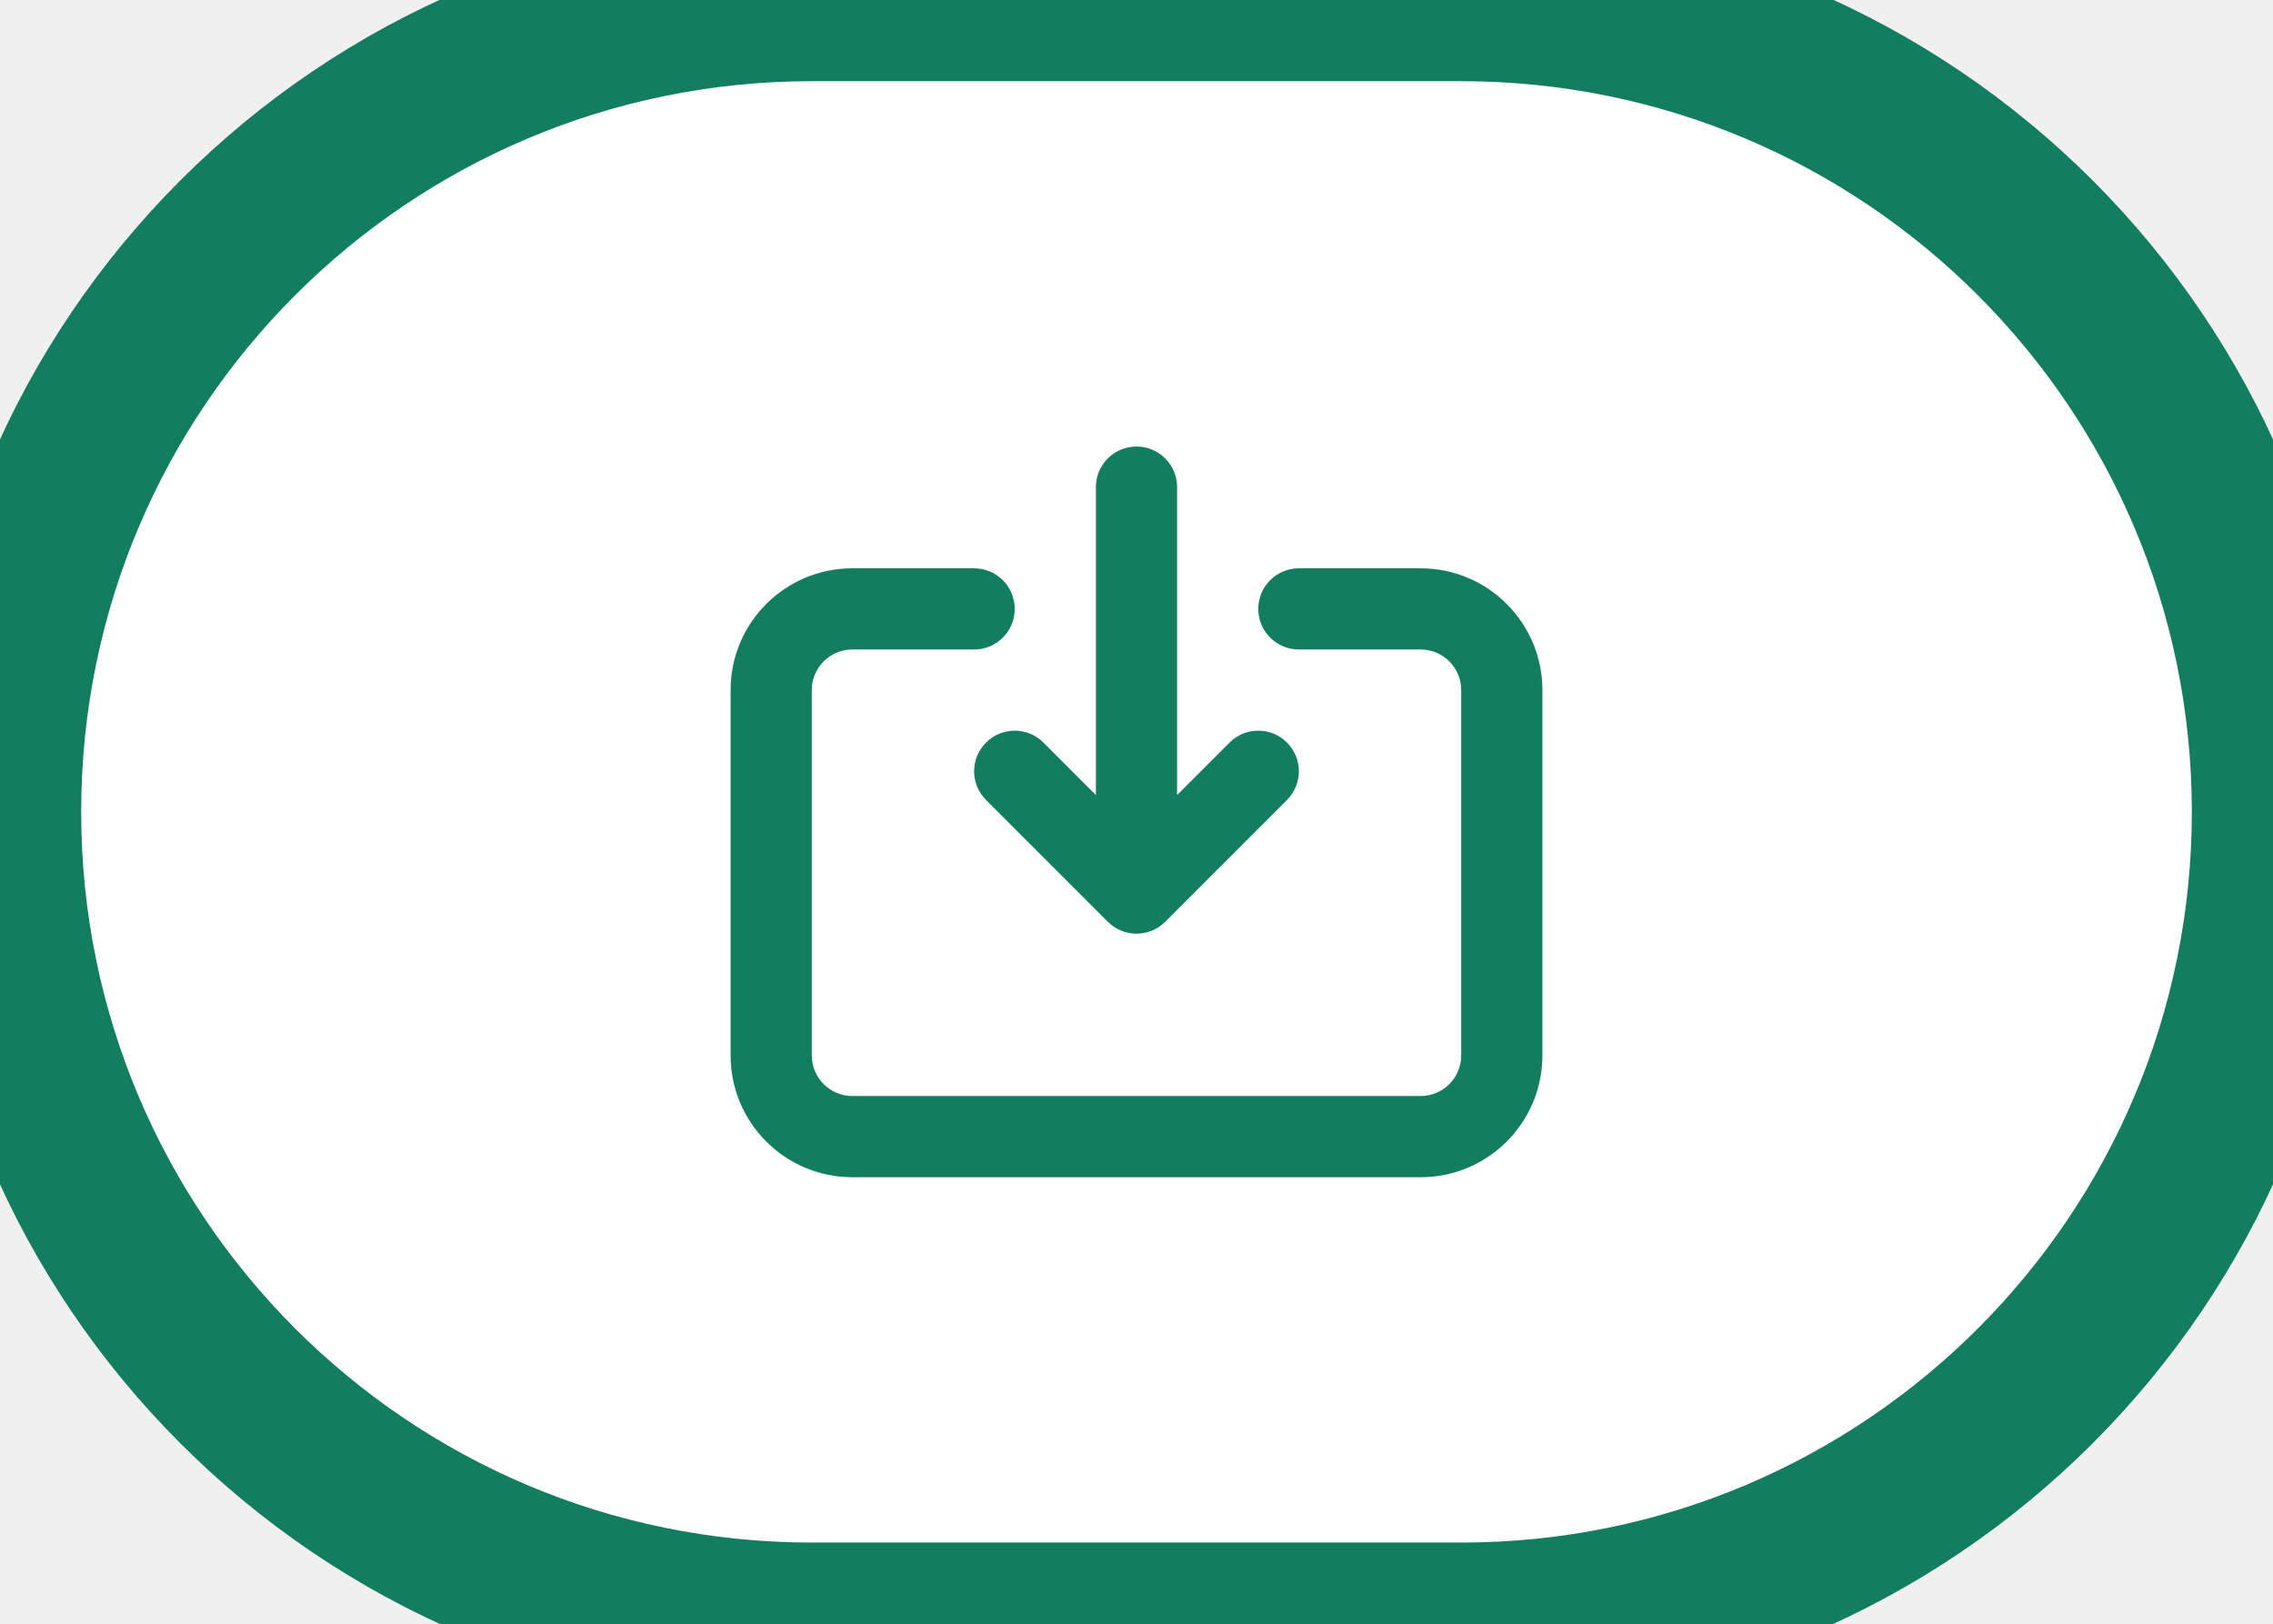
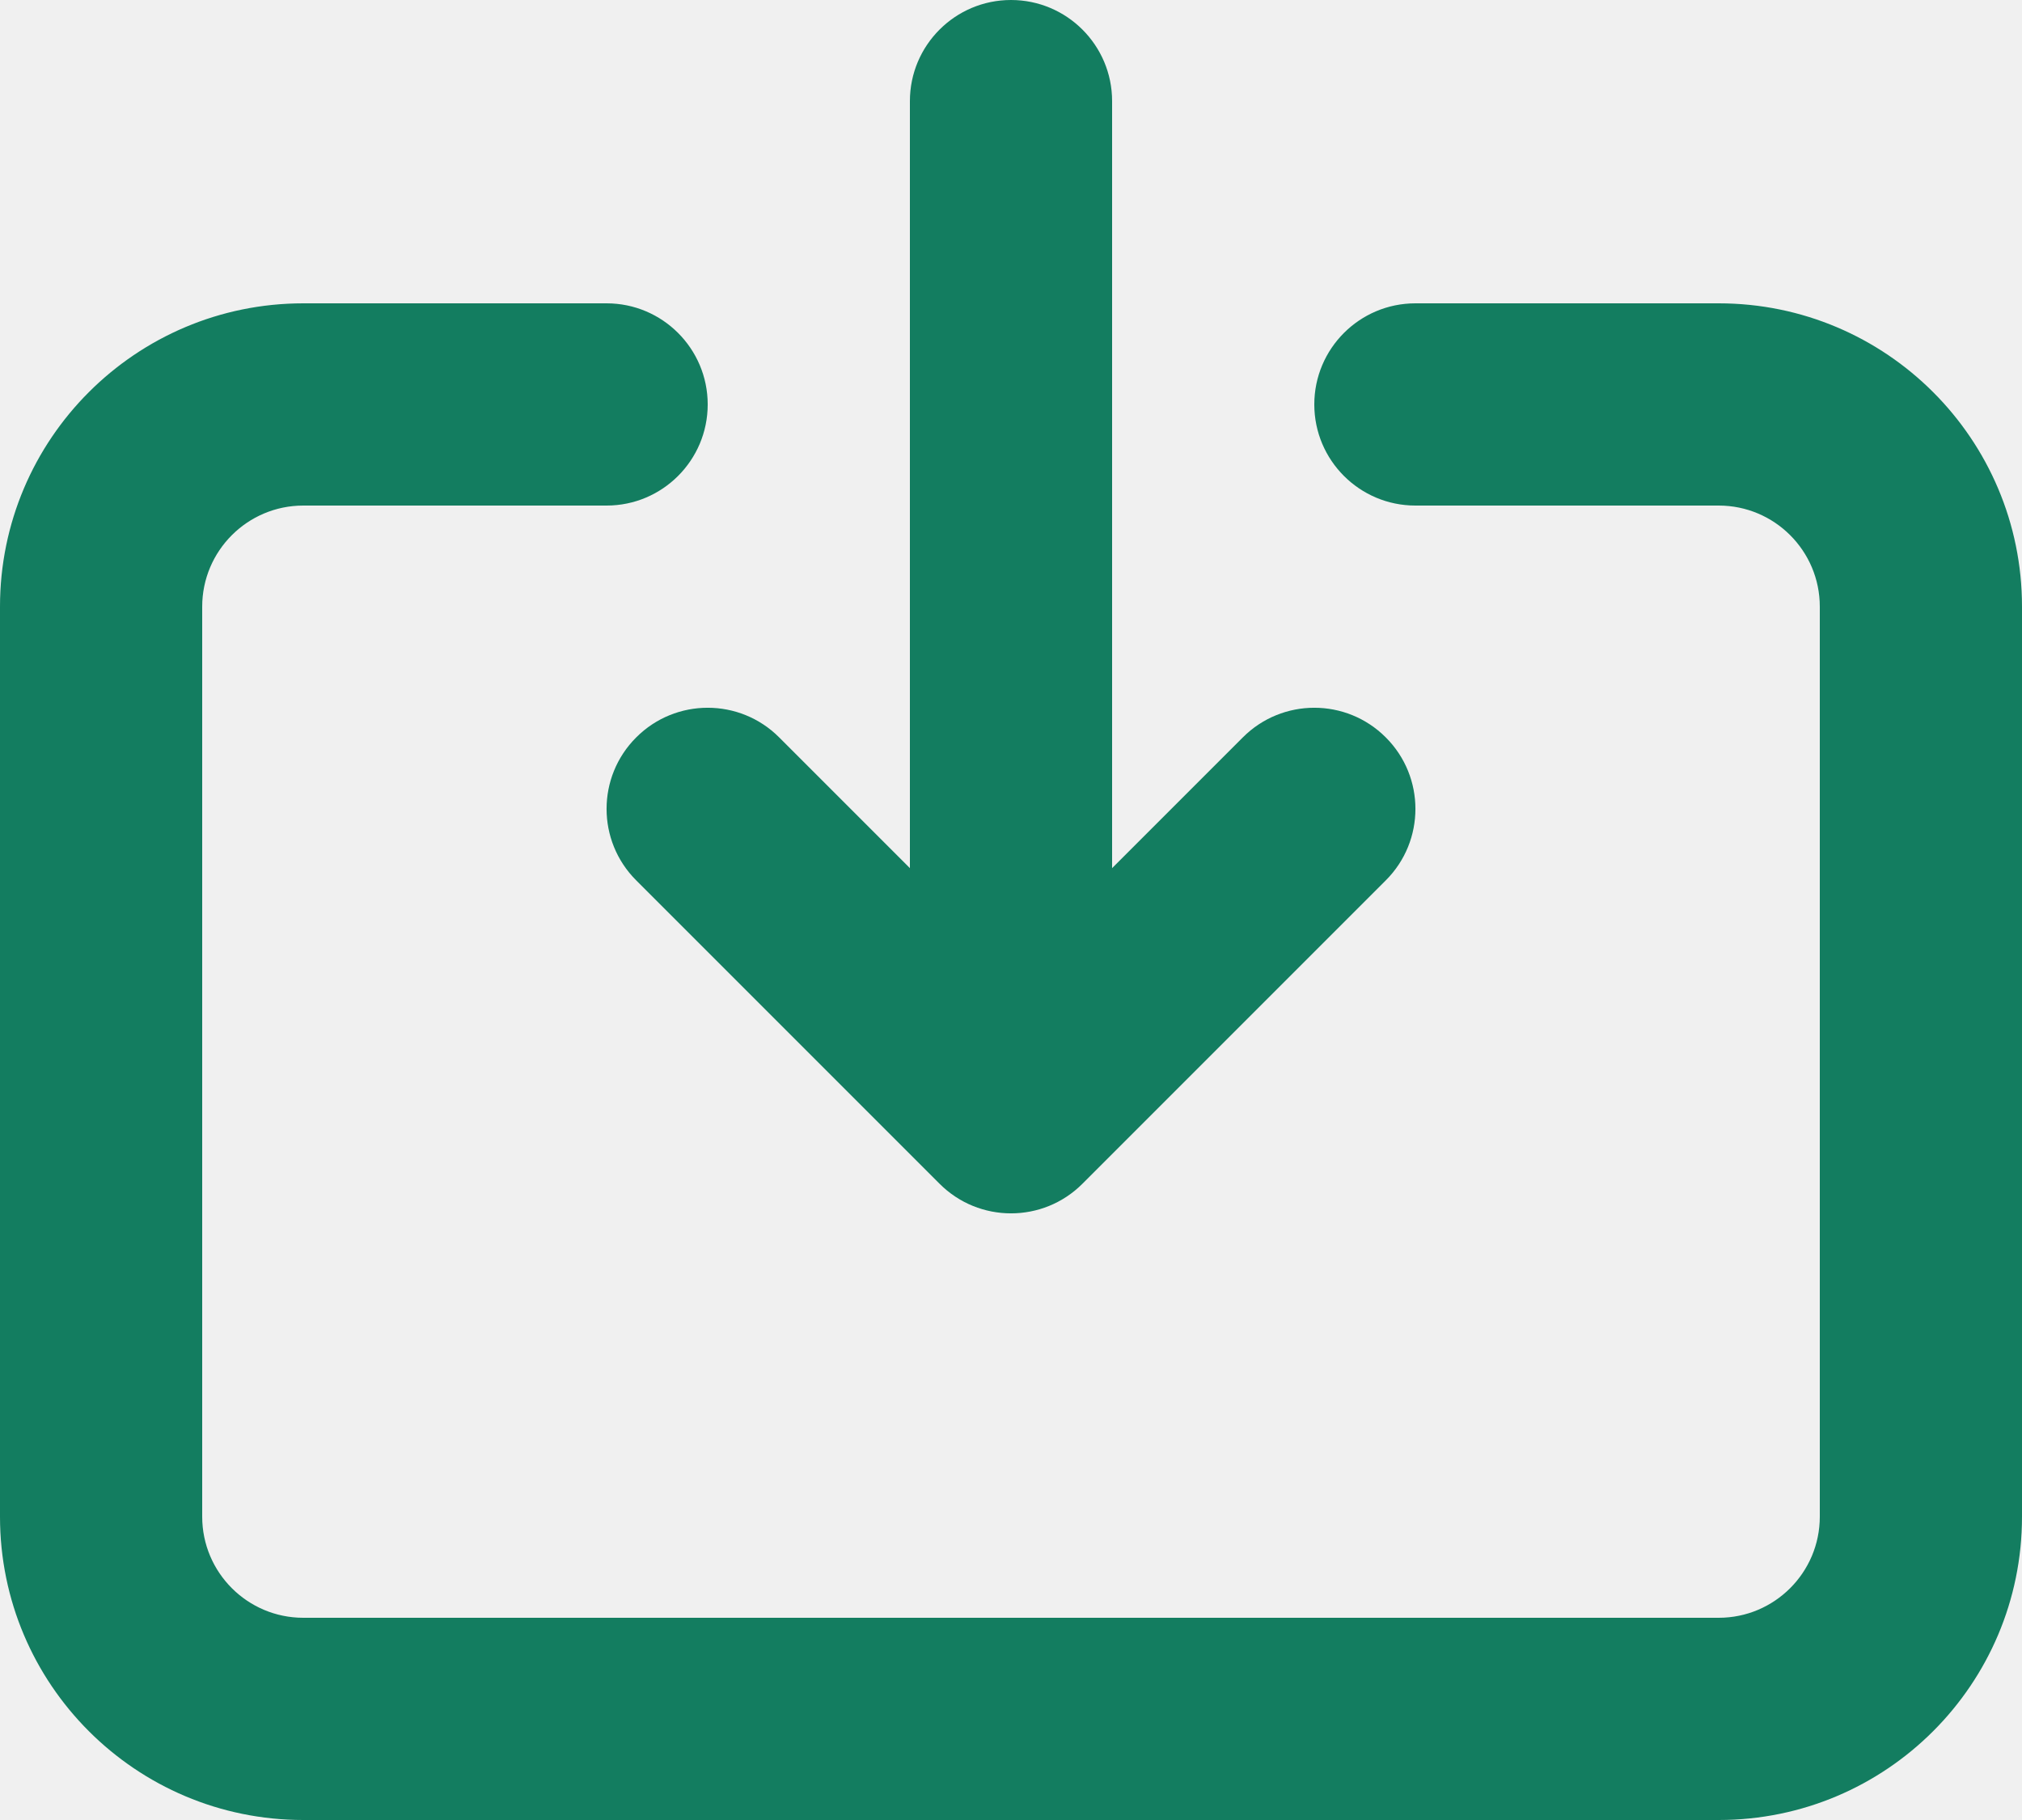
- <svg xmlns="http://www.w3.org/2000/svg" width="56" height="40" viewBox="0 0 56 40" fill="none">
-   <path d="M0 20C0 8.954 8.954 0 20 0H36C47.046 0 56 8.954 56 20C56 31.046 47.046 40 36 40H20C8.954 40 0 31.046 0 20Z" fill="white" />
-   <path fill-rule="evenodd" clip-rule="evenodd" d="M28 11C28.552 11 29 11.448 29 12L29 19.586L30.293 18.293C30.683 17.902 31.317 17.902 31.707 18.293C32.098 18.683 32.098 19.317 31.707 19.707L28.707 22.707C28.317 23.098 27.683 23.098 27.293 22.707L24.293 19.707C23.902 19.317 23.902 18.683 24.293 18.293C24.683 17.902 25.317 17.902 25.707 18.293L27 19.586L27 12C27 11.448 27.448 11 28 11ZM18 17C18 15.343 19.343 14 21 14H24C24.552 14 25 14.448 25 15C25 15.552 24.552 16 24 16H21C20.448 16 20 16.448 20 17V26C20 26.552 20.448 27 21 27H35C35.552 27 36 26.552 36 26V17C36 16.448 35.552 16 35 16H32C31.448 16 31 15.552 31 15C31 14.448 31.448 14 32 14H35C36.657 14 38 15.343 38 17V26C38 27.657 36.657 29 35 29H21C19.343 29 18 27.657 18 26V17Z" fill="#137D60" />
-   <path d="M20 2H36V-2H20V2ZM36 38H20V42H36V38ZM20 38C10.059 38 2 29.941 2 20H-2C-2 32.15 7.85 42 20 42V38ZM54 20C54 29.941 45.941 38 36 38V42C48.15 42 58 32.15 58 20H54ZM36 2C45.941 2 54 10.059 54 20H58C58 7.85 48.15 -2 36 -2V2ZM20 -2C7.85 -2 -2 7.85 -2 20H2C2 10.059 10.059 2 20 2V-2Z" fill="#137D60" />
+ <svg xmlns="http://www.w3.org/2000/svg" width="20" height="18" viewBox="0 0 20 18" fill="none">
+   <path fill-rule="evenodd" clip-rule="evenodd" d="M10 0C10.552 0 11 0.448 11 1L11 8.586L12.293 7.293C12.683 6.902 13.317 6.902 13.707 7.293C14.098 7.683 14.098 8.317 13.707 8.707L10.707 11.707C10.317 12.098 9.683 12.098 9.293 11.707L6.293 8.707C5.902 8.317 5.902 7.683 6.293 7.293C6.683 6.902 7.317 6.902 7.707 7.293L9 8.586L9 1C9 0.448 9.448 5.96046e-08 10 0ZM0 6C0 4.343 1.343 3 3 3H6C6.552 3 7 3.448 7 4C7 4.552 6.552 5 6 5H3C2.448 5 2 5.448 2 6V15C2 15.552 2.448 16 3 16H17C17.552 16 18 15.552 18 15V6C18 5.448 17.552 5 17 5H14C13.448 5 13 4.552 13 4C13 3.448 13.448 3 14 3H17C18.657 3 20 4.343 20 6V15C20 16.657 18.657 18 17 18H3C1.343 18 0 16.657 0 15V6Z" fill="#137D60" />
</svg>
